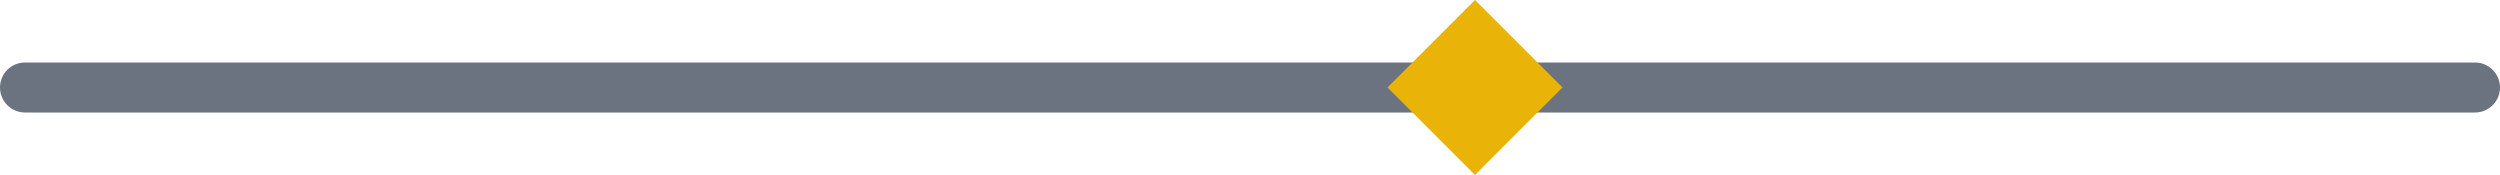
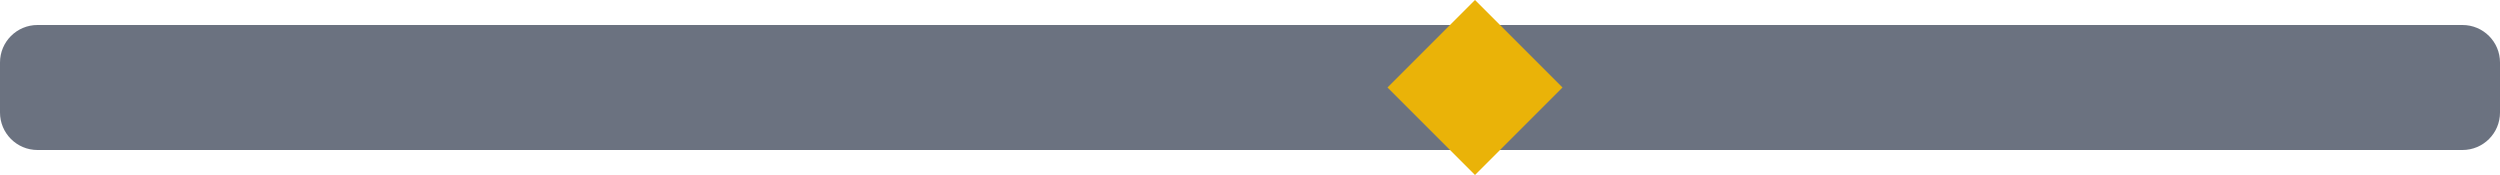
<svg xmlns="http://www.w3.org/2000/svg" width="200" height="14" viewBox="0 0 200 14">
-   <rect x="0" y="5" width="200" height="4" fill="#6B7280" rx="2" />
+   <rect x="0" y="2" width="200" height="10" fill="#6B7280" rx="3" />
  <polygon points="118,0 125,7 118,14 111,7" fill="#EAB308" />
</svg>
